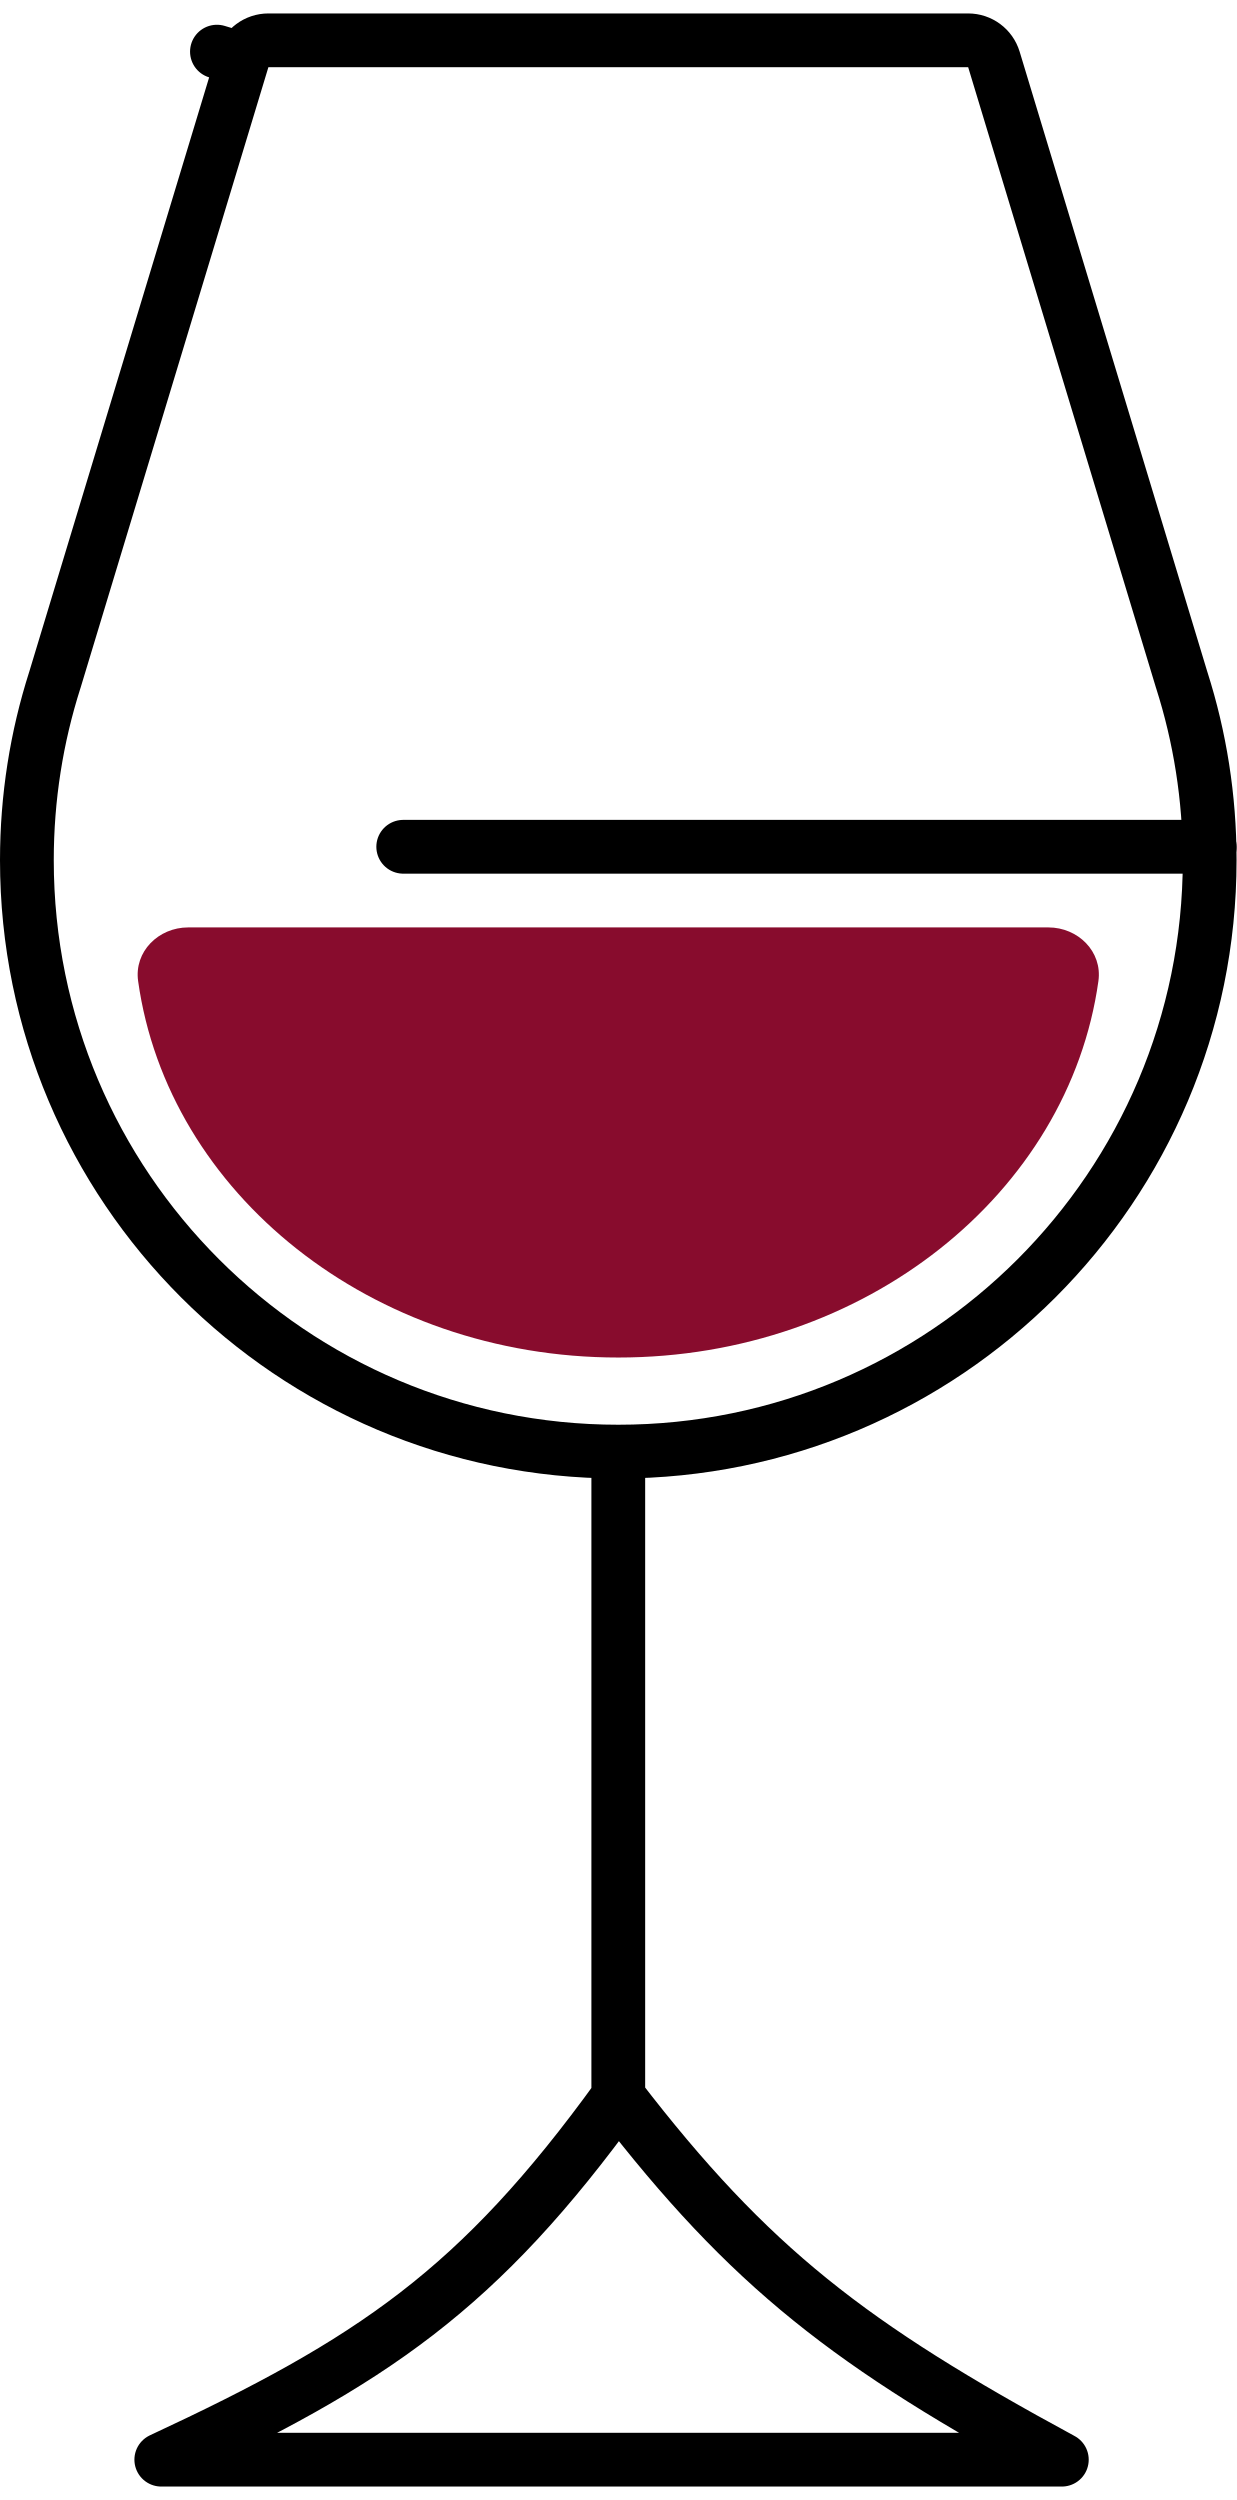
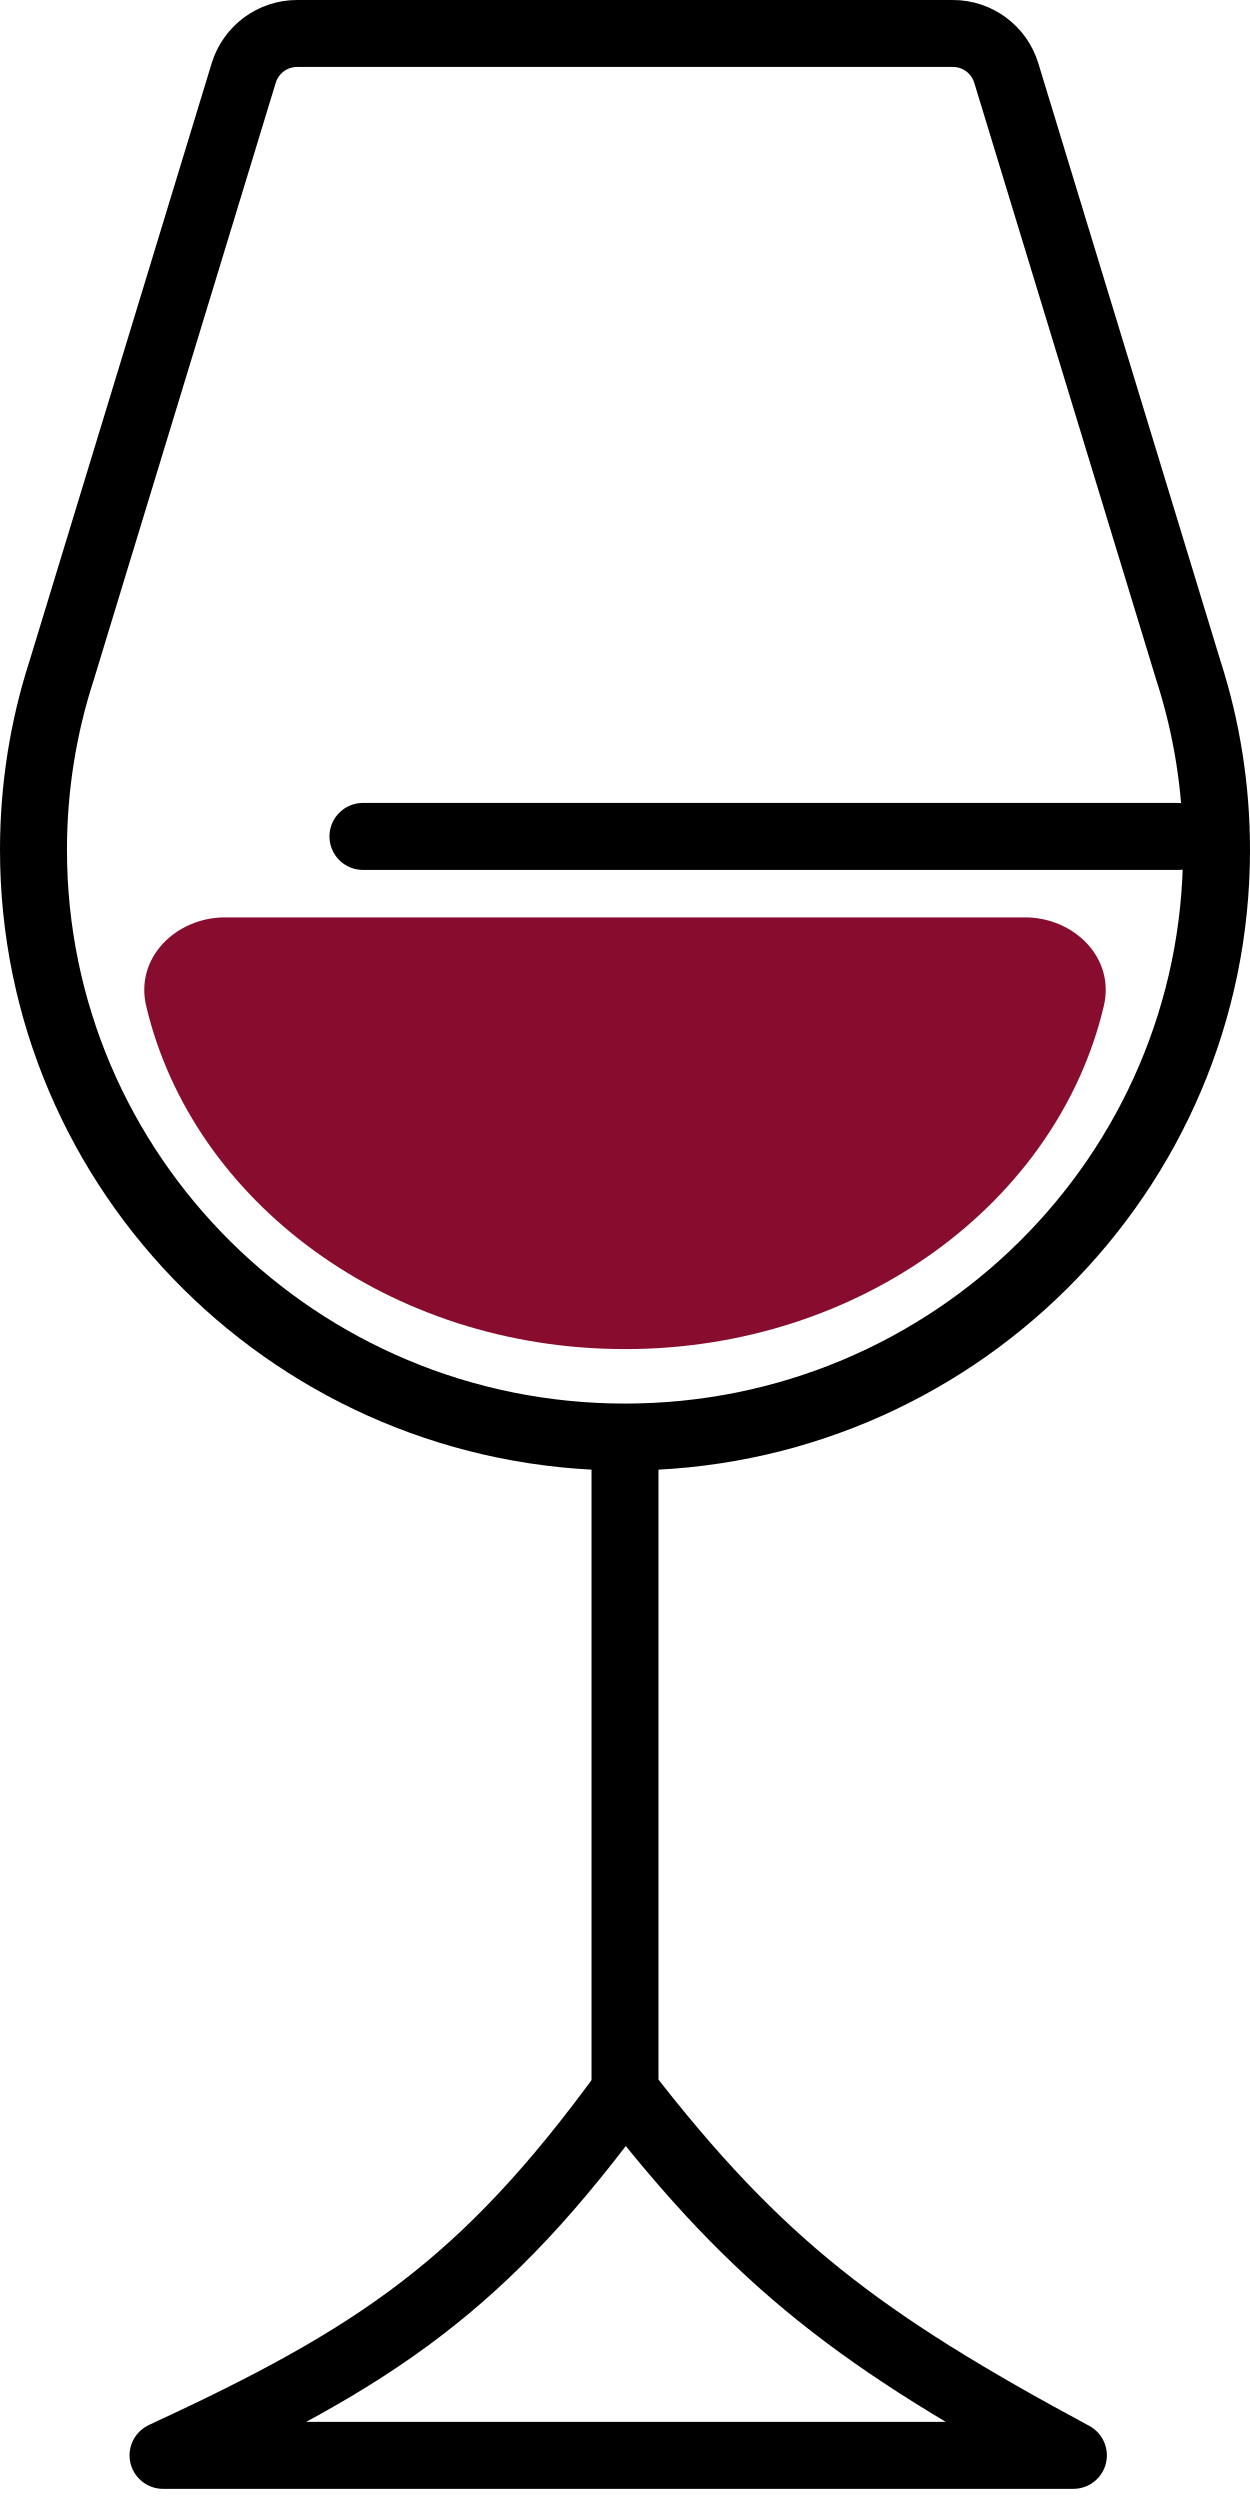
- <svg xmlns="http://www.w3.org/2000/svg" width="46" height="93" viewBox="0 0 46 93" fill="none">
-   <path d="M43.958 25.29L43.963 25.304C44.636 27.414 45 29.664 45 32C45 44.15 35.15 54 23 54C10.85 54 1 44.15 1 32C1 29.664 1.364 27.414 2.037 25.304L2.042 25.29L9.027 2.21L8.07 1.921L9.027 2.21C9.155 1.788 9.544 1.5 9.984 1.5H36.016C36.456 1.5 36.845 1.788 36.973 2.21L43.958 25.29Z" stroke="black" stroke-width="2" stroke-linecap="round" stroke-linejoin="round" />
-   <path d="M23 50.5C32.181 50.5 39.757 44.39 40.861 36.495C41.014 35.401 40.105 34.5 39 34.5H23H7C5.895 34.5 4.985 35.401 5.138 36.495C6.243 44.39 13.819 50.5 23 50.5Z" fill="#880C2D" />
-   <path d="M45 31.5H15M23 54.5V78M23 78C17.806 85.187 13.858 87.842 6 91.5H39.5C31.65 87.248 27.91 84.385 23 78Z" stroke="black" stroke-width="2" stroke-linecap="round" stroke-linejoin="round" />
+ <svg xmlns="http://www.w3.org/2000/svg" width="28" height="56" viewBox="0 0 28 56" fill="none">
+   <path d="M26.622 15.026L26.622 15.026L26.626 15.037C27.031 16.298 27.25 17.642 27.25 19.038C27.25 26.297 21.323 32.19 14 32.19C6.677 32.19 0.75 26.297 0.75 19.038C0.75 17.642 0.969 16.298 1.374 15.037L1.374 15.037L1.378 15.026L5.459 1.636C5.62 1.109 6.105 0.75 6.655 0.75H21.345C21.895 0.75 22.38 1.109 22.541 1.636L26.622 15.026Z" stroke="black" stroke-width="1.5" stroke-linecap="round" stroke-linejoin="round" />
+   <path d="M14 30.22C19.281 30.22 23.69 26.922 24.726 22.532C24.98 21.457 24.061 20.549 22.956 20.549H14H5.043C3.939 20.549 3.02 21.457 3.274 22.532C4.31 26.922 8.719 30.22 14 30.22Z" fill="#880C2D" />
+   <path d="M26.391 18.736H8.13M14 32.637V46.841M14 46.841C10.839 51.184 8.435 52.789 3.652 55H24.044C19.265 52.43 16.989 50.7 14 46.841Z" stroke="black" stroke-width="1.5" stroke-linecap="round" stroke-linejoin="round" />
</svg>
